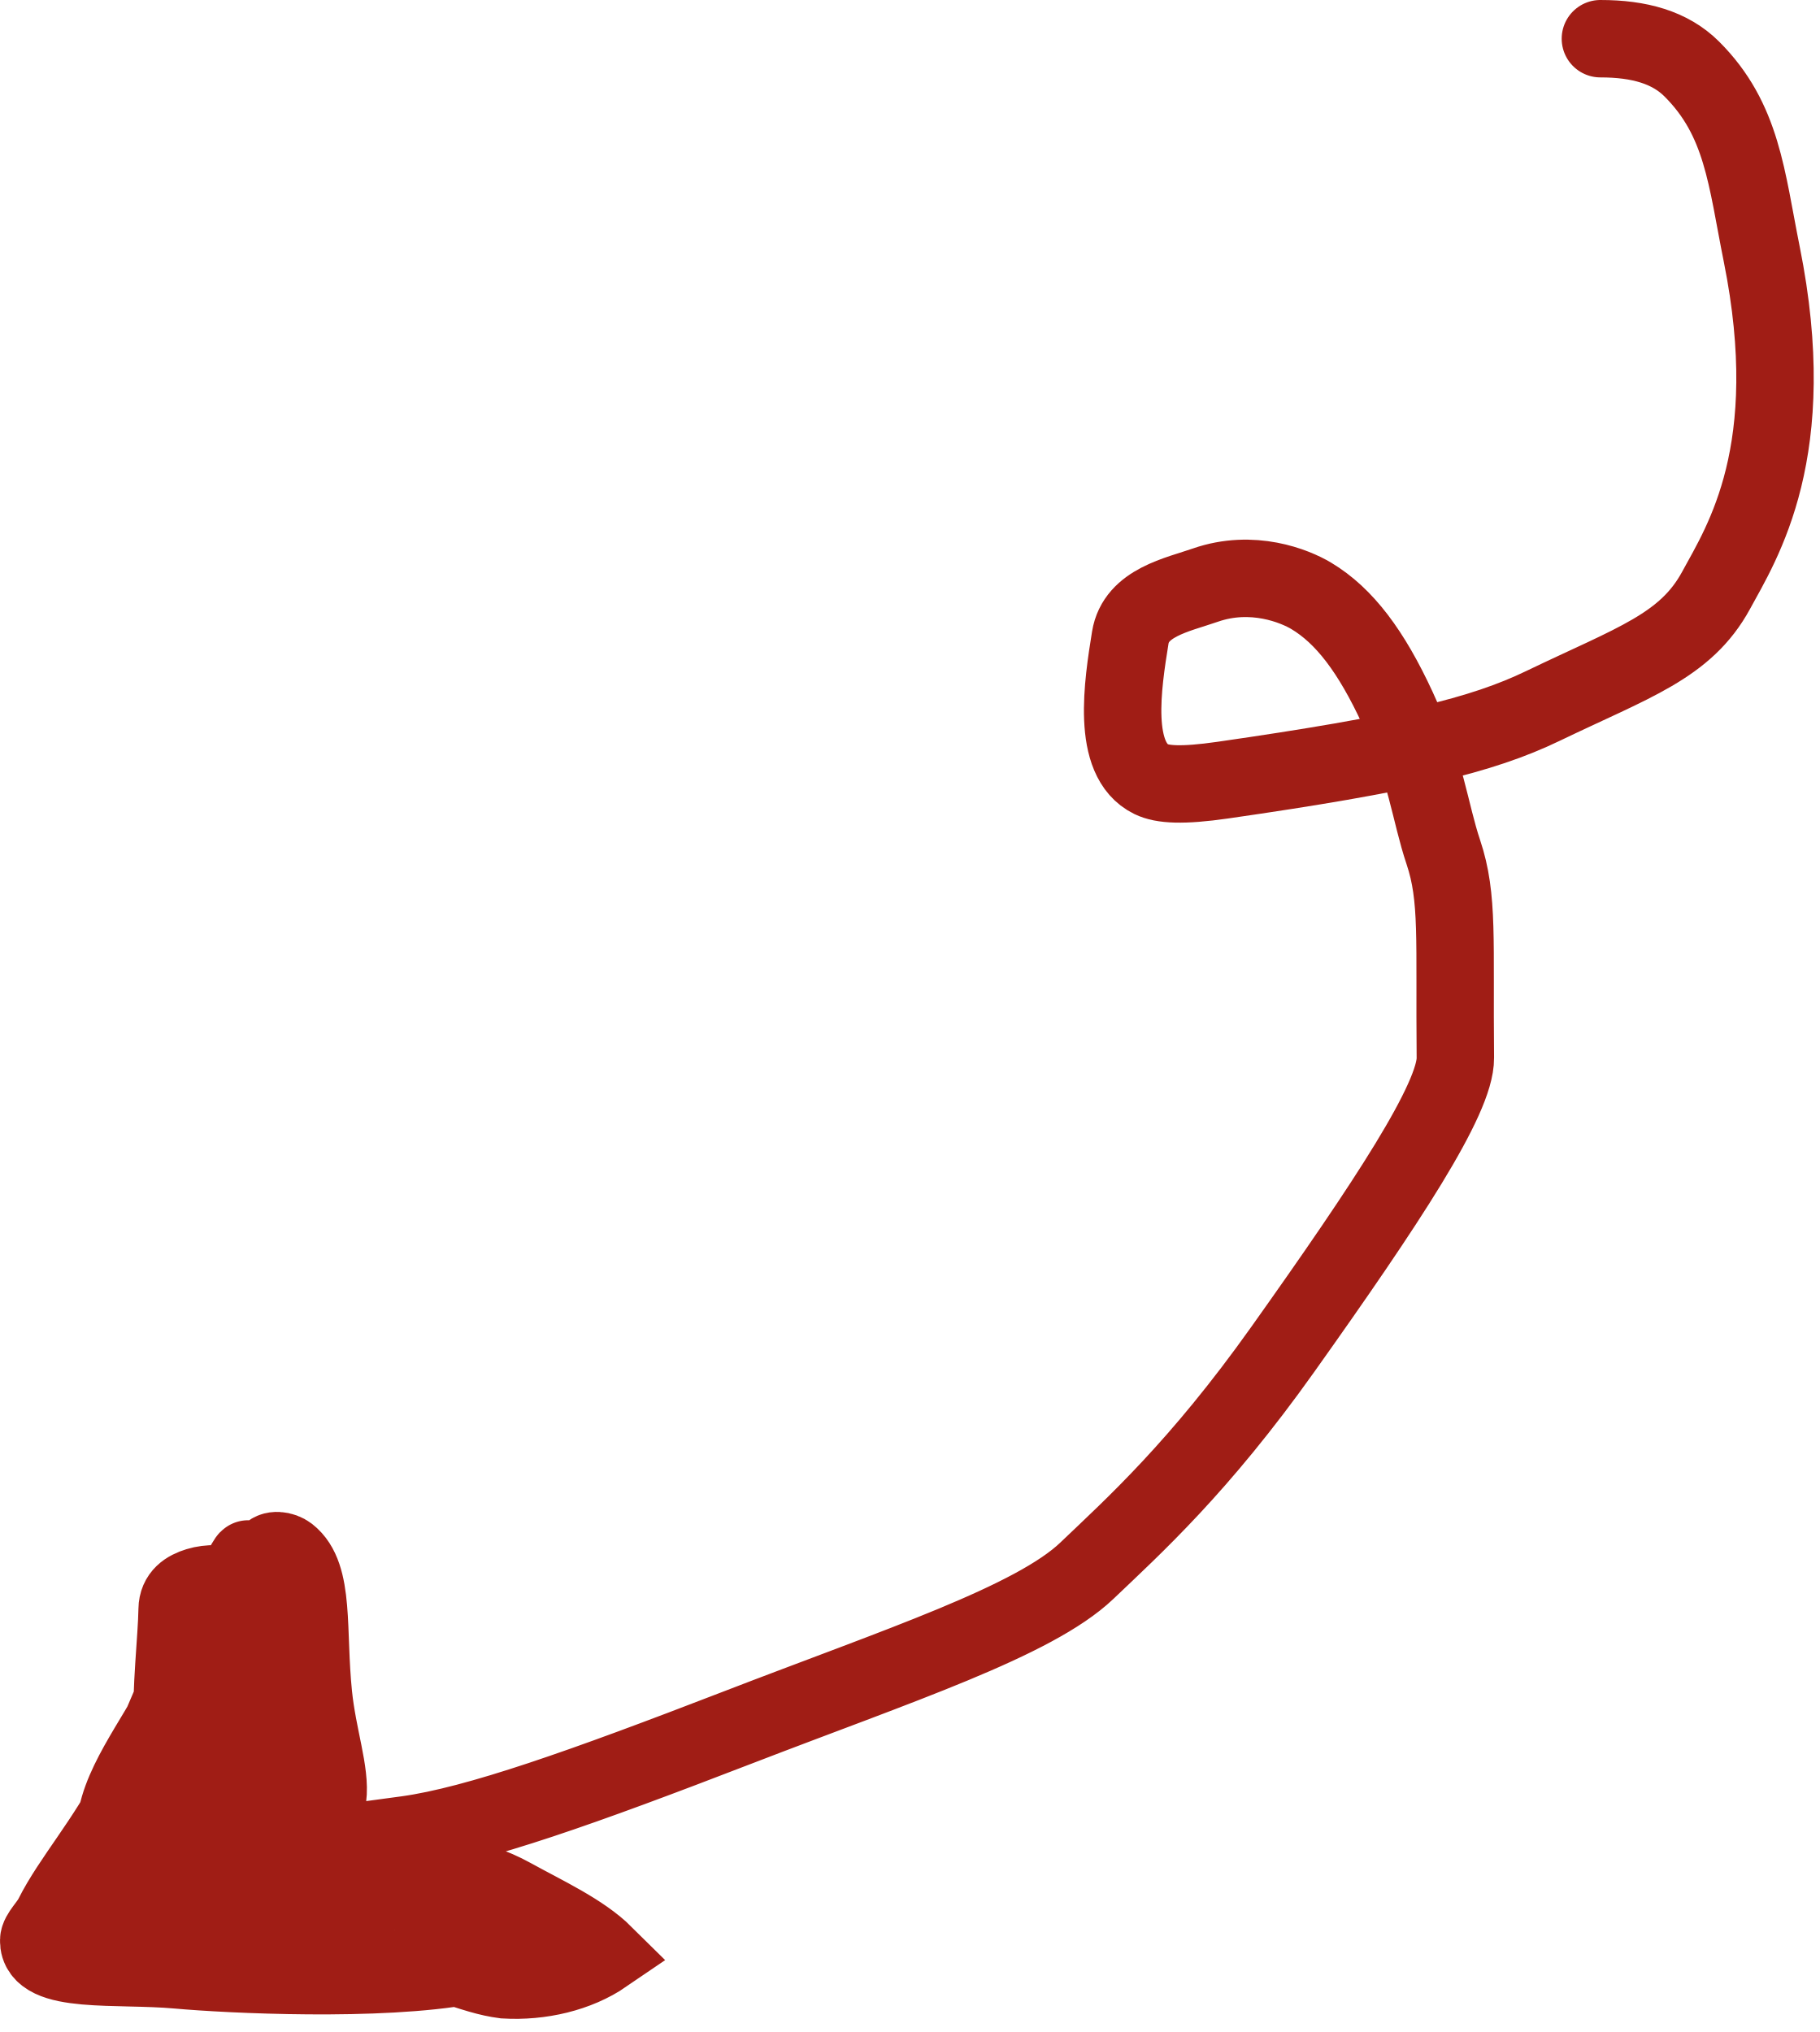
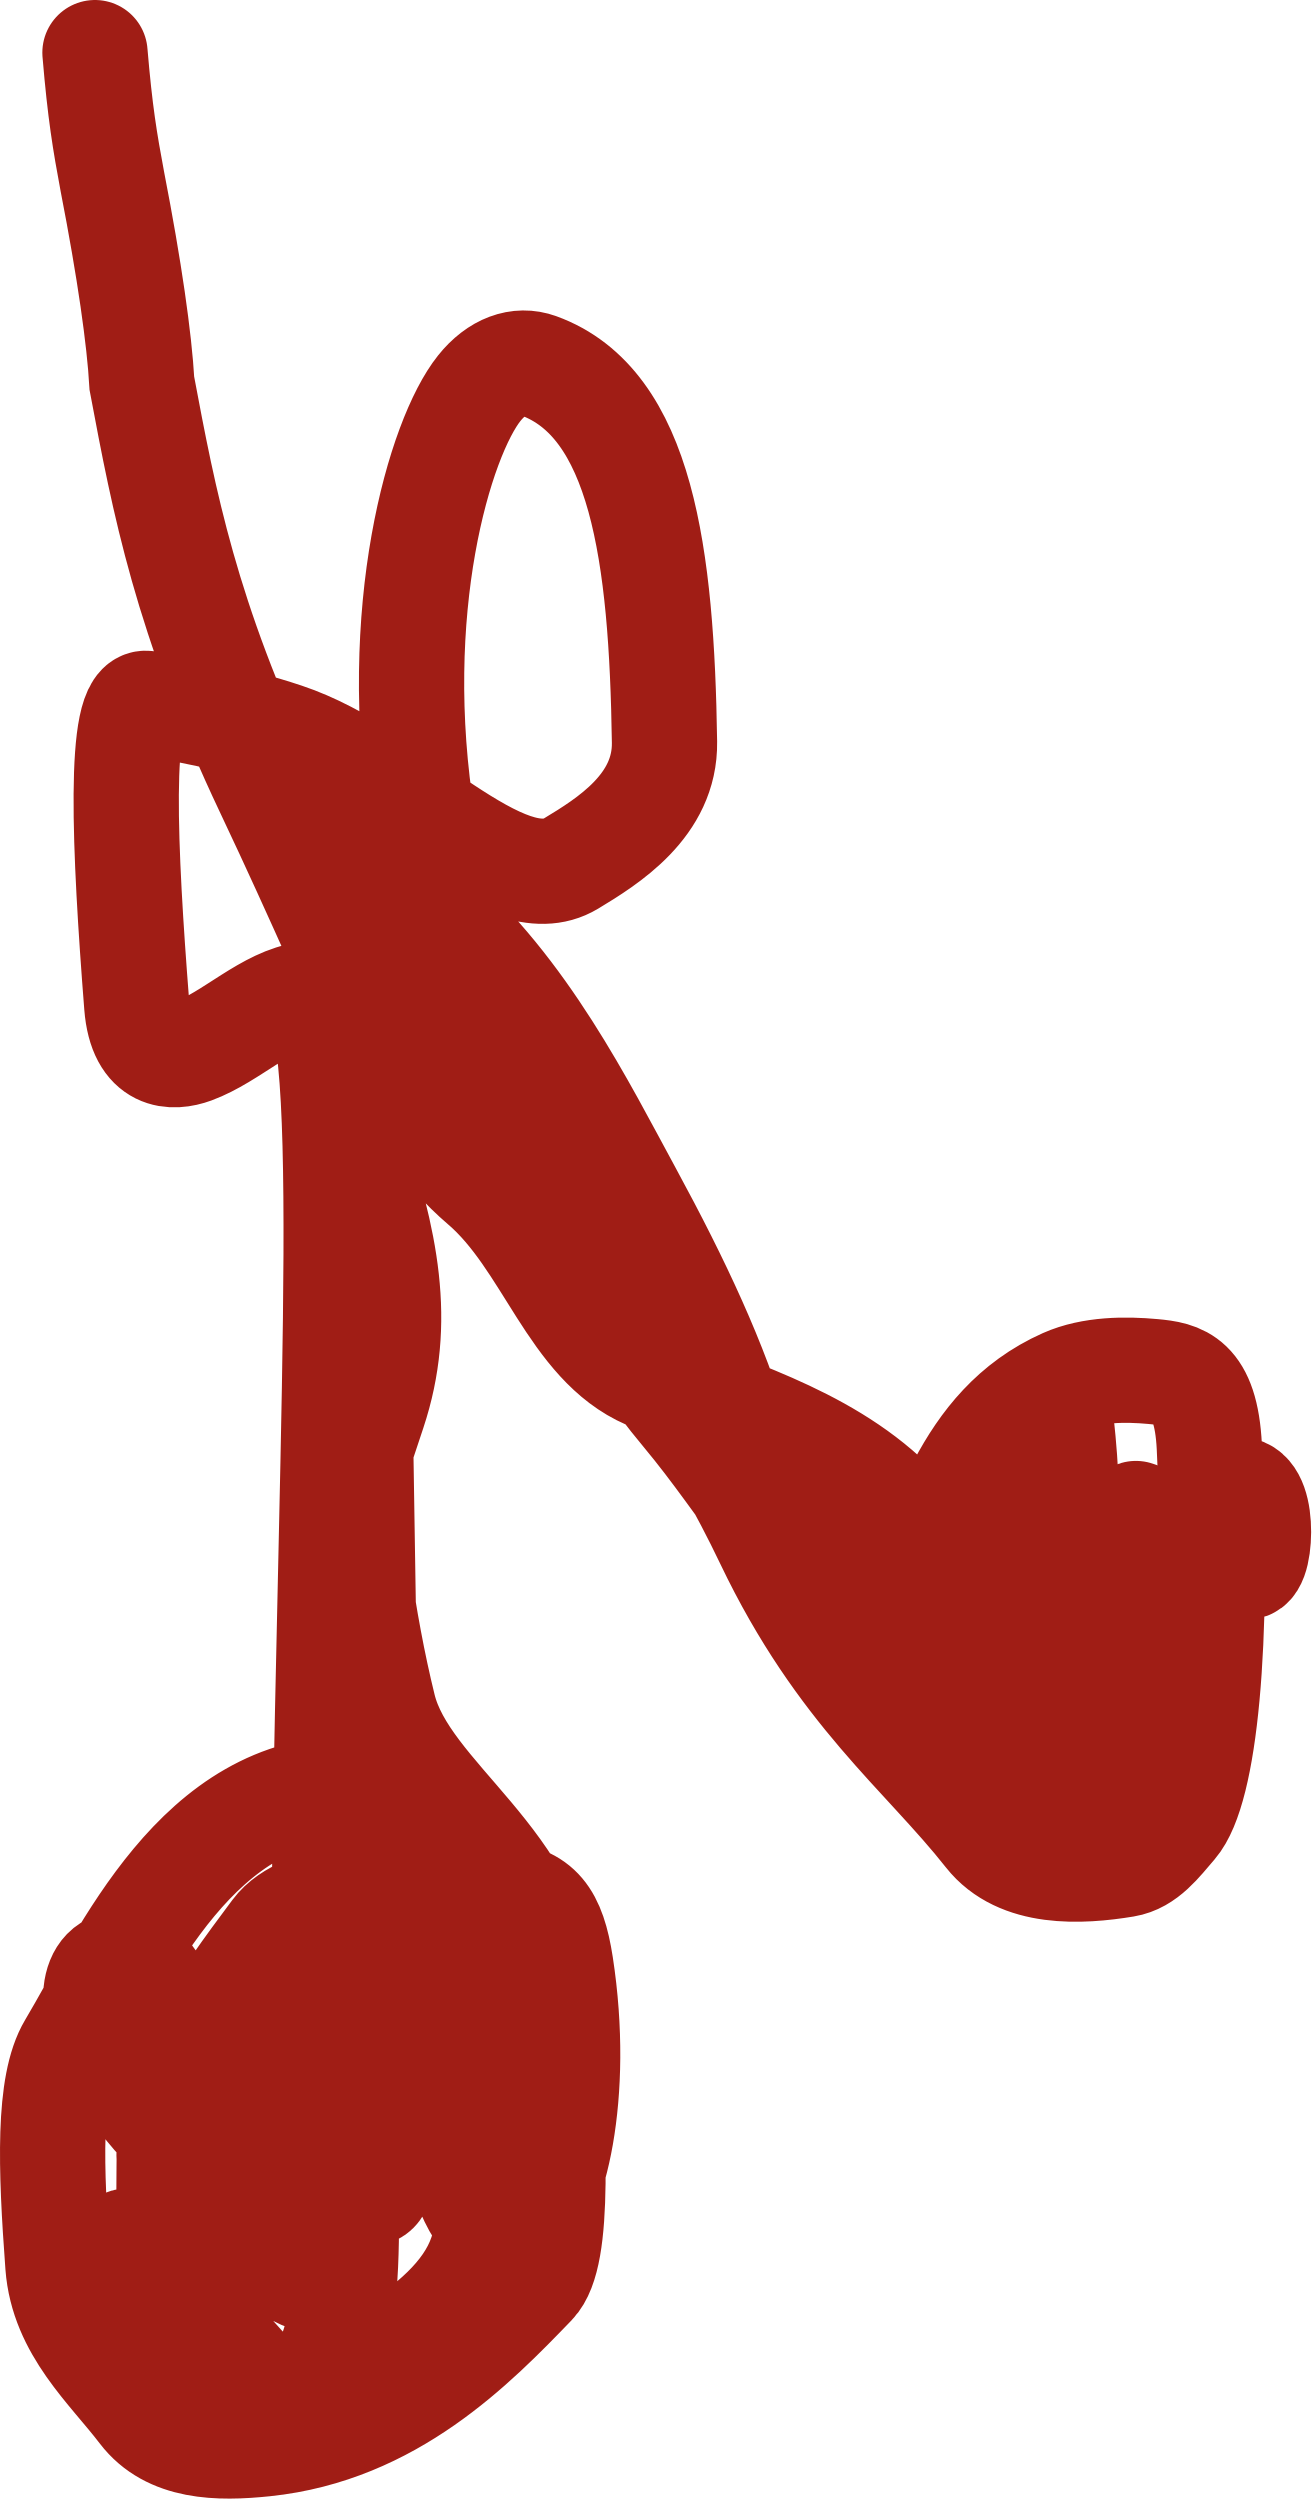
- <svg xmlns="http://www.w3.org/2000/svg" width="94" height="105" viewBox="0 0 94 105" fill="none">
-   <path d="M82.691 2C84.699 2 86.291 2.446 87.416 3.569C90.032 6.181 90.237 9.201 91.028 13.134C93.075 23.306 90.021 28.02 88.67 30.503C87.094 33.4 84.395 34.227 79.722 36.478C76.551 38.005 72.568 38.961 63.174 40.313C61.072 40.616 60.059 40.543 59.485 40.264C57.401 39.249 58.01 35.374 58.4 32.953C58.693 31.138 60.823 30.742 62.28 30.235C64.715 29.387 66.908 30.285 67.752 30.791C69.468 31.819 70.851 33.66 72.205 36.586C73.691 39.798 73.893 41.997 74.575 44.029C75.371 46.404 75.138 48.536 75.197 54.662C75.217 56.765 71.679 62.134 66.274 69.736C61.954 75.814 58.591 78.843 56.158 81.164C53.431 83.766 46.447 86.051 38.101 89.272C30.154 92.338 24.656 94.301 21.022 94.803C12.319 96.005 6.396 96.674 6.057 95.437C5.489 93.358 7.403 90.818 8.642 88.617C9.741 86.666 11.007 84.956 11.744 83.15C12.115 82.242 12.589 81.345 12.76 80.836C13.27 79.317 10.906 84.374 9.778 86.18C8.757 87.815 8.201 89.784 6.906 92.318C5.443 95.181 3.697 97.107 2.734 99.028C2.495 99.504 2.007 99.927 2 100.268C1.965 102.026 6.044 101.509 9.198 101.795C11.817 102.032 19.622 102.415 24.142 101.573C27.82 100.888 15.761 98.703 13.726 97.966C12.803 97.632 11.92 96.897 10.965 95.942C7.918 92.895 9.1 86.308 9.153 83.155C9.164 82.451 9.655 82.136 10.218 81.964C10.781 81.791 11.562 81.791 12.131 82.014C15.18 83.208 12.711 90.007 11.974 91.927C11.242 93.835 9.891 95.531 8.708 97.056C8.106 97.833 7.413 98.916 6.512 99.538C6.225 99.736 6.057 99.156 6 98.647C5.942 98.138 5.942 97.58 6.221 97.237C6.822 96.498 8.414 96.668 9.82 96.723C11.891 96.805 13.82 98.689 16.861 99.876C17.719 100.211 18.77 100.049 18.339 100.049C13.609 100.049 11.477 100.387 9.506 100.163C8.734 100.076 8.539 99.494 8.424 98.929C7.927 96.488 10.216 93.753 11.573 91.603C12.584 90.003 12.366 87.775 12.758 85.744C13.284 83.019 13.492 81.007 13.884 80.331C14.066 80.017 14.611 80.101 14.897 80.324C16.287 81.409 15.855 84.259 16.197 87.583C16.422 89.771 17.1 91.586 16.932 92.884C16.865 93.404 15.862 91.826 15.468 91.373C15.126 90.979 15.071 93.388 15.015 94.799C15.003 95.1 14.848 94.537 15.069 94.362C16.533 93.2 18.669 95.761 20.474 96.272C22.326 96.796 24.416 96.891 26.446 98.015C28.147 98.956 30.049 99.819 31.242 101.002C29.839 101.962 27.929 102.415 26.073 102.304C25.221 102.192 24.551 101.969 22.847 101.401" stroke="#A01D15" stroke-width="4" stroke-linecap="round" />
+ <svg xmlns="http://www.w3.org/2000/svg" width="50" height="95" viewBox="0 0 50 95" fill="none">
+   <path d="M13.164 28.979C13.164 32.879 13.535 42.254 13.819 62.061C13.881 66.434 14.097 67.917 14.192 68.311C14.288 68.704 14.288 67.962 13.453 67.951C7.514 67.871 4.744 74.302 2.679 77.77C1.815 79.22 1.923 82.351 2.201 86.094C2.38 88.496 4.165 90.045 5.379 91.636C6.435 93.019 8.285 93.052 10.059 92.867C14.864 92.364 18.02 89.129 20.277 86.785C21.323 85.698 21.032 81.283 20.754 75.853C20.494 70.768 15.423 68.333 14.572 64.871C11.331 51.696 13.349 31.407 13.909 33.273C15.429 38.345 18.582 42.625 21.302 46.295C24.888 51.133 27.204 54.439 29.174 58.562C31.914 64.296 35.072 66.625 37.509 69.716C38.729 71.264 41.07 71.132 42.753 70.854C43.548 70.723 44.065 70.019 44.63 69.362C45.799 68.001 46.325 62.376 45.954 54.976C45.823 52.376 44.841 52.214 43.81 52.118C42.778 52.023 41.48 52.023 40.44 52.486C36.56 54.217 35.837 58.374 34.342 61.195C34.024 61.796 33.038 61.577 32.47 61.206C29.897 59.525 28.35 56.53 26.007 53.72C23.499 50.713 22.157 47.92 20.386 43.609C18.581 39.212 16.918 36.487 16.07 31.26C14.76 23.193 16.716 16.625 18.211 14.753C18.878 13.918 19.706 13.623 20.459 13.896C24.385 15.317 25.147 21.087 25.251 28.203C25.286 30.611 23.101 31.969 21.699 32.815C19.142 34.357 15.064 29.361 10.837 27.953C8.752 27.258 6.801 26.921 5.585 26.73C4.464 26.554 4.733 32.311 5.197 38.213C5.358 40.266 6.588 40.219 7.344 39.941C8.803 39.404 10.157 37.977 11.655 37.783C13.464 37.549 12.602 53.023 12.324 71.942C12.225 78.624 11.489 79.361 10.924 80.114C10.359 80.867 9.803 81.609 9.145 81.898C8.488 82.188 7.746 82.002 6.993 81.443C5.3 80.186 4.362 78.259 3.8 76.764C3.527 76.037 3.609 75.269 3.98 74.887C4.351 74.504 5.093 74.504 5.568 74.968C6.67 76.044 6.419 80.097 6.419 83.663C6.419 84.177 6.79 81.069 7.352 80.873C7.897 80.682 7.543 83.272 7.822 83.671C9.751 86.439 10.162 77.511 10.817 76.663C11.6 75.649 11.478 80.67 11.478 82.643C11.478 86.656 12.602 73.392 12.602 73.282C12.602 72.279 12.602 77.438 12.509 78.692C12.416 79.945 12.231 79.203 11.764 78.914C11.298 78.624 10.556 78.81 10.081 78.256C9.606 77.703 9.421 76.404 9.232 76.199C8.682 75.6 8.482 78.619 8.479 79.001C8.445 83.689 12.034 72.076 13.155 71.787C15.479 71.187 14.85 78.596 14.479 82.722C14.37 83.933 13.366 83.138 12.891 82.292C11.965 80.642 12.04 78.45 12.318 77.135C12.389 76.798 13.153 77.674 13.532 77.5C13.911 77.326 14.097 76.213 14.471 76.196C14.844 76.179 15.401 77.292 15.595 77.402C16.307 77.804 15.412 74.887 15.69 74.69C17.765 73.223 17.284 79.743 17.565 79.661C18.361 79.43 17.66 76.427 17.753 75.555C17.926 73.933 18.593 80.485 18.506 84.419C18.427 88.01 13.928 89.669 11.301 91.641C10.658 92.124 9.623 91.928 8.867 91.557C5.652 89.98 4.924 86.69 4.733 85.844C4.104 83.059 8.662 89.674 9.876 90.517C10.465 90.926 11.275 90.804 11.843 90.433C13.062 89.637 13.164 86.516 13.164 84.259C13.164 84.043 13.164 85.712 12.793 86.386C12.237 87.397 10.359 85.751 9.516 85.372C9.209 85.234 9.23 86.476 8.859 86.583C7.627 86.937 6.796 84.442 6.515 82.854C5.905 79.406 8.476 76.022 10.438 73.389C11.509 71.951 15.013 71.694 18.945 71.972C20.486 72.082 21.021 72.807 21.308 74.67C22.072 79.636 21.038 83.677 19.917 84.523C17.747 86.16 16.727 79.765 16.351 76.297C15.846 71.649 14.67 65.714 13.262 62.713C11.972 59.962 13.164 56.721 14.19 53.627C15.314 50.236 14.67 47.166 13.355 43.238C11.996 39.178 13.349 35.358 14.094 34.045C14.429 33.455 15.581 33.846 16.337 34.498C19.941 37.606 22.145 42.074 23.93 45.359C25.793 48.789 27.204 51.82 28.055 54.729C28.925 57.699 32.071 59.88 34.887 63.157C37.247 65.903 38.636 68.131 40.131 68.693C40.858 68.966 41.626 68.884 42.194 68.513C43.412 67.717 43.514 65.152 43.144 62.904C43.005 62.066 42.031 62.139 41.278 62.51C40.524 62.881 39.782 63.623 39.308 64.376C38.833 65.129 38.647 65.871 38.923 66.161C39.198 66.45 39.94 66.265 40.6 65.891C41.261 65.517 41.817 64.961 42.104 64.211C42.711 62.621 42.205 60.836 41.46 59.711C41.086 59.147 39.974 59.329 38.939 59.886C36.544 61.174 35.46 63.443 35.179 64.938C35.039 65.684 35.084 66.433 35.455 66.63C36.45 67.158 37.888 65.517 38.824 64.303C40.727 61.835 40.704 57.48 40.333 54.105C40.221 53.078 39.22 53.697 38.745 54.633C37.691 56.711 37.894 60.616 37.987 63.806C37.996 64.121 38.456 61.032 38.271 58.874C38.226 58.353 37.714 59.127 37.523 59.88C37.152 61.341 37.703 62.881 38.729 64.098C39.834 65.409 42.379 64.95 44.158 64.579C46.918 64.003 45.386 59.34 45.945 58.211C46.111 57.875 46.876 59.307 47.255 59.509C47.634 59.711 47.82 58.969 47.823 58.216C47.825 57.463 47.64 56.721 47.173 56.617C46.707 56.513 45.965 57.07 45.583 57.727C44.854 58.982 44.83 60.633 44.082 61.386C43.346 62.128 42.953 58.964 43.045 58.022C43.309 55.344 44.077 63.994 43.798 66.433C43.49 69.134 37.175 60.296 33.875 57.089C31.209 54.498 27.417 53.529 24.602 52.309C21.711 51.057 20.853 47.166 18.326 45.005C15.342 42.452 14.299 38.736 10.182 30.046C7.06 23.457 6.239 19.075 5.391 14.568C5.295 12.881 4.924 10.262 4.269 6.896C3.986 5.384 3.8 4.271 3.609 2" stroke="#A01D15" stroke-width="4" stroke-linecap="round" />
</svg>
